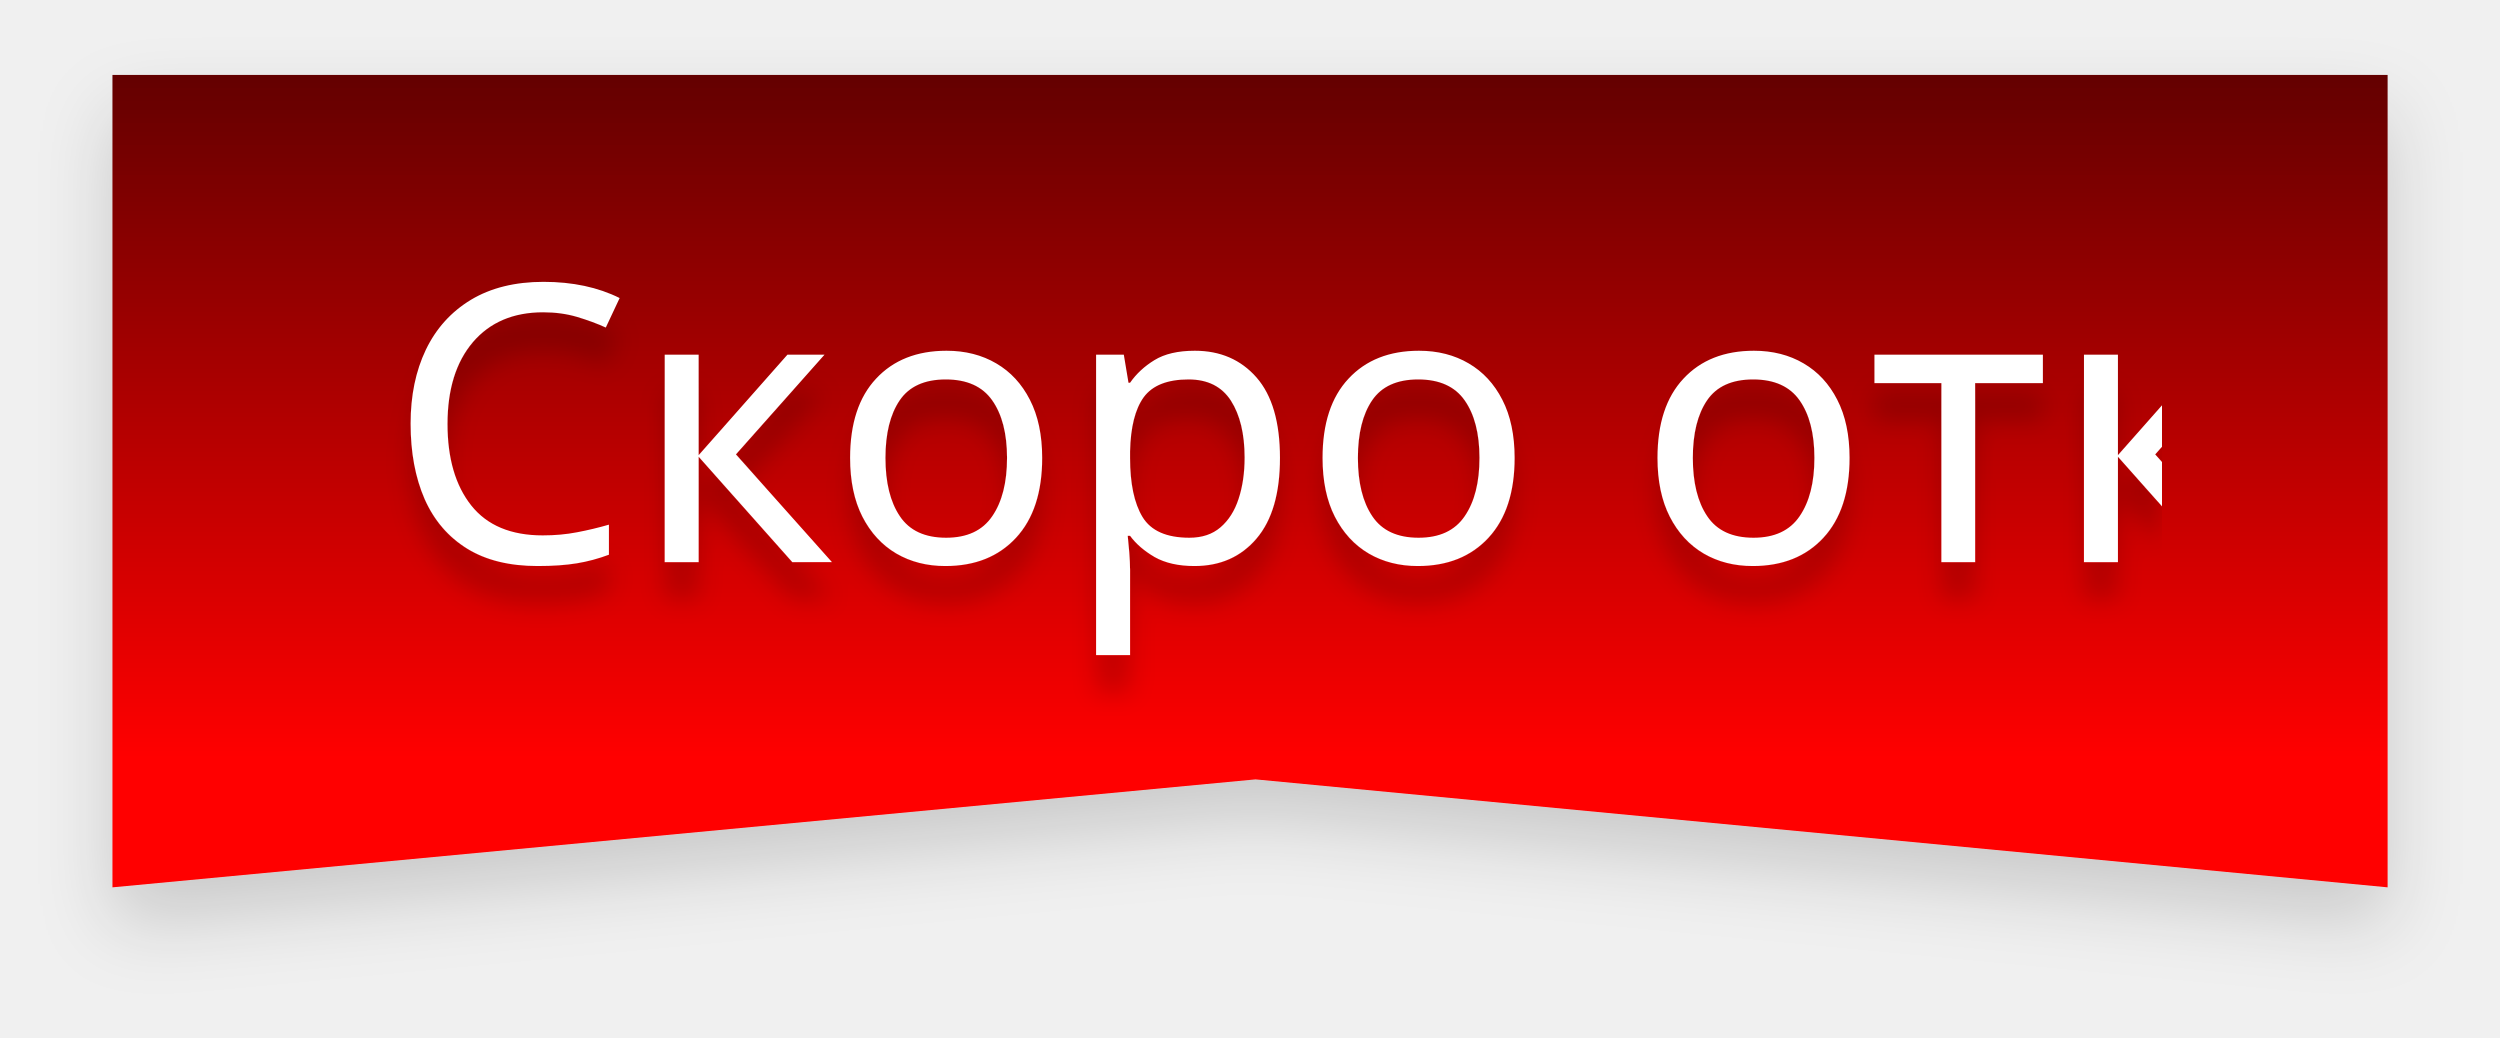
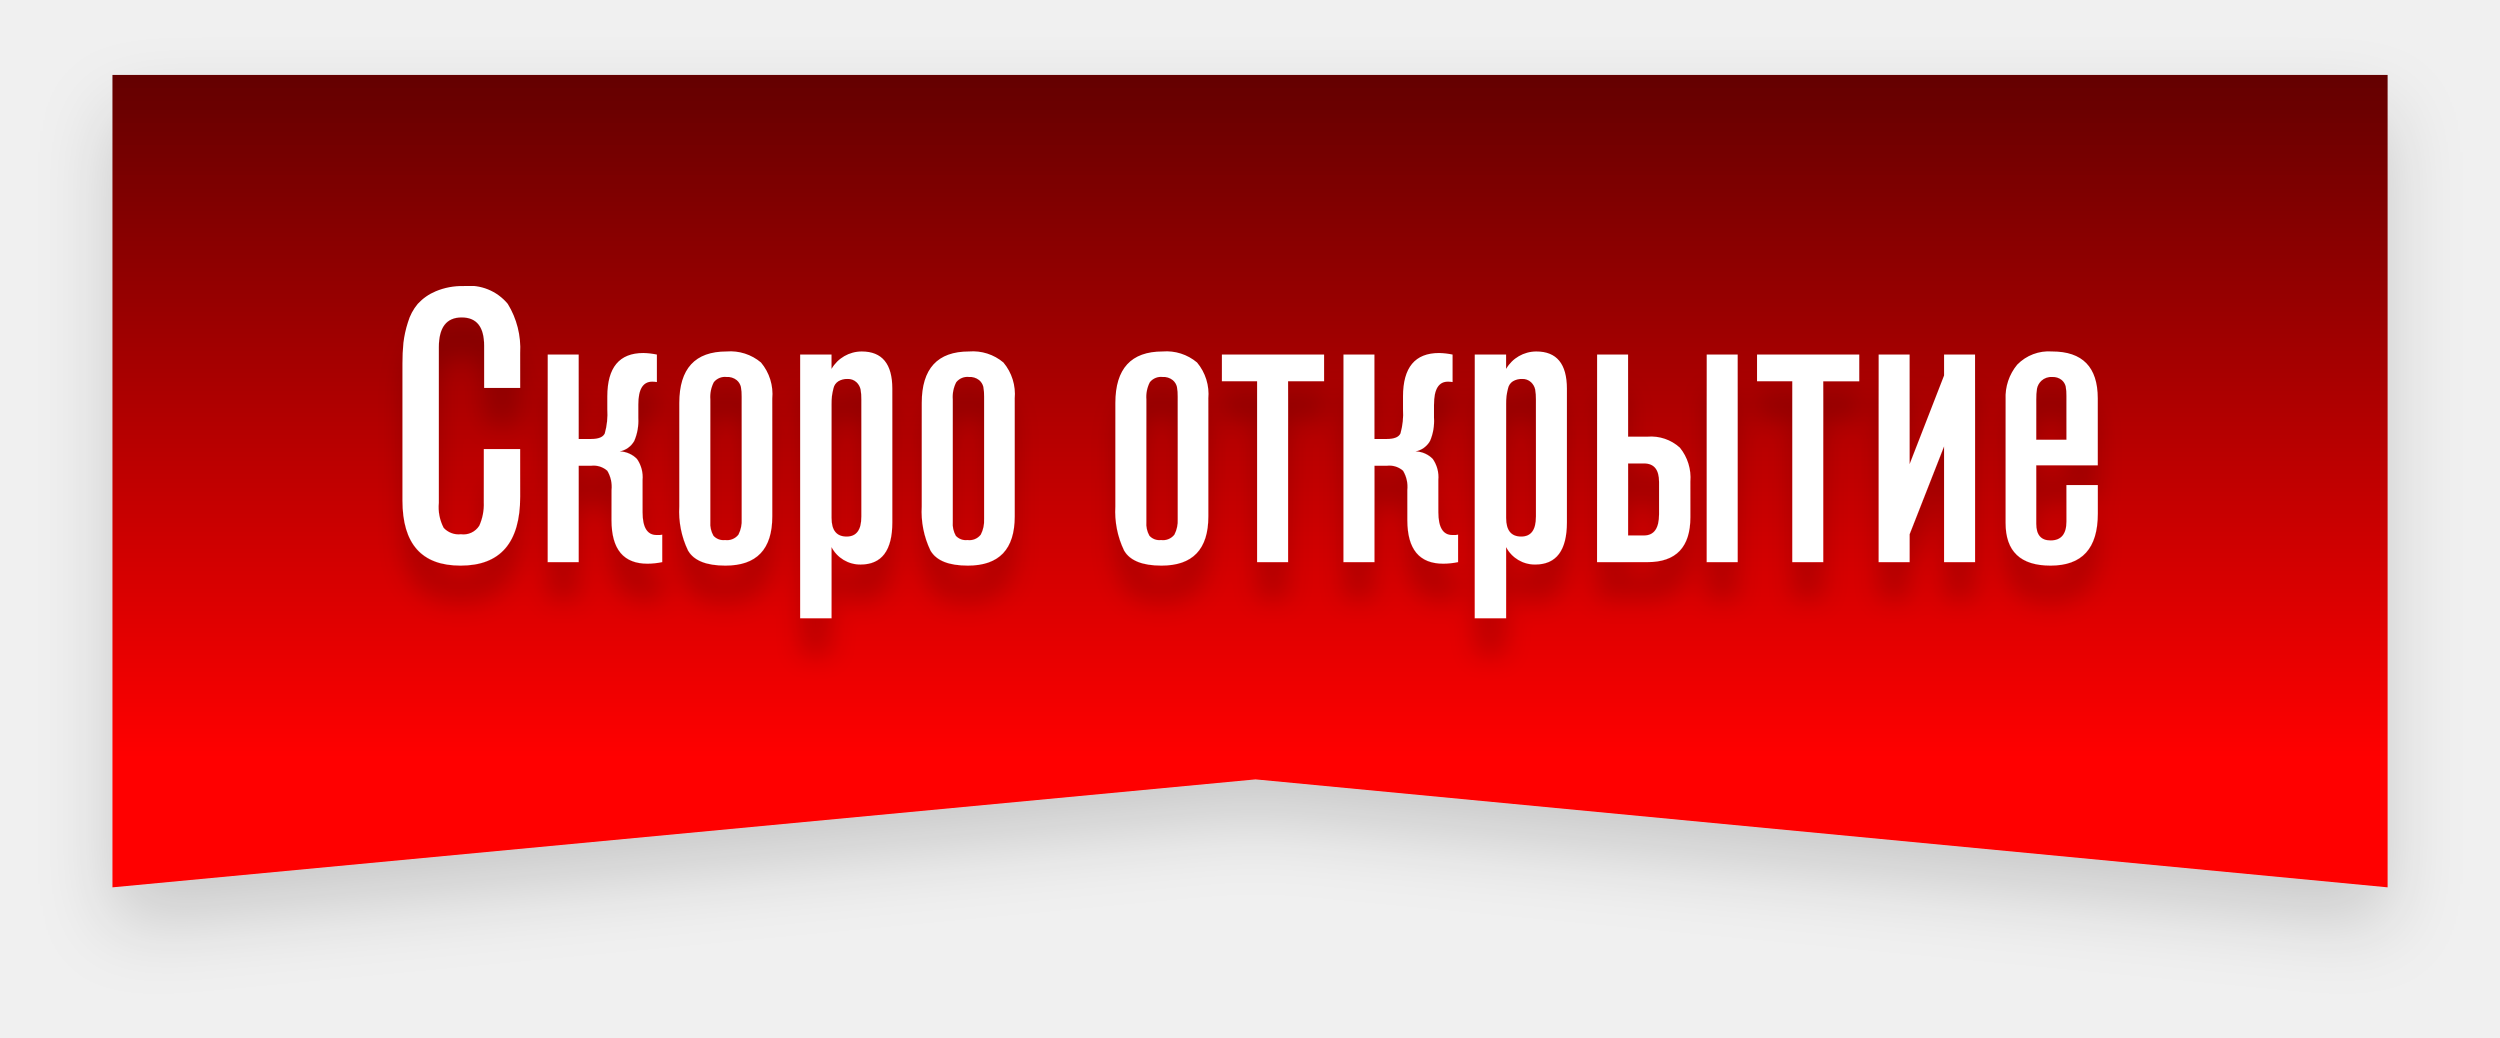
<svg xmlns="http://www.w3.org/2000/svg" viewBox="0 0 200.132 83.035">
  <defs>
    <style>
      .cls-1 {
        fill: url(#linear-gradient);
      }

      .cls-2 {
        fill: #fff;
-         font-size: 31px;
-         font-family: AkzidenzGroteskPro-MdCn, Akzidenz-Grotesk Pro;
-         font-weight: 500;
      }

      .cls-3 {
-         filter: url(#Скоро_открытие);
+         filter: url(#Path_125);
      }

      .cls-4 {
        filter: url(#Path_39);
      }
    </style>
    <linearGradient id="linear-gradient" y1="0.5" x2="0.842" y2="0.5" gradientUnits="objectBoundingBox">
      <stop offset="0" stop-color="#640000" />
      <stop offset="1" stop-color="red" />
    </linearGradient>
    <filter id="Path_39" x="0" y="0" width="200.132" height="83.035" filterUnits="userSpaceOnUse">
      <feOffset dy="3" input="SourceAlpha" />
      <feGaussianBlur stdDeviation="3" result="blur" />
      <feFlood flood-opacity="0.161" />
      <feComposite operator="in" in2="blur" />
      <feComposite in="SourceGraphic" />
    </filter>
-     <filter id="Скоро_открытие" x="27.015" y="14" width="146" height="44" filterUnits="userSpaceOnUse">
+     <filter id="Path_125" x="29.218" y="22.897" width="141.718" height="32.598" filterUnits="userSpaceOnUse">
      <feOffset dy="3" input="SourceAlpha" />
      <feGaussianBlur stdDeviation="1" result="blur-2" />
      <feFlood flood-opacity="0.161" />
      <feComposite operator="in" in2="blur-2" />
      <feComposite in="SourceGraphic" />
    </filter>
  </defs>
  <g id="Open" transform="translate(-654.395 -236)">
    <g class="cls-4" transform="matrix(1, 0, 0, 1, 654.4, 236)">
      <path id="Path_39-2" data-name="Path 39" class="cls-1" d="M0,0H65.035L56.392,90.625l8.643,91.508H0Z" transform="translate(191.13 6) rotate(90)" />
    </g>
    <g class="cls-3" transform="matrix(1, 0, 0, 1, 654.4, 236)">
-       <text id="Скоро_открытие-2" data-name="Скоро открытие" class="cls-2" transform="translate(100.01 45)">
-         <tspan x="-69.037" y="0">Скоро открытие</tspan>
-       </text>
+       <path id="Path_125-2" data-name="Path 125" class="cls-2" d="M-58.373-9.052v3.813q0,5.518-4.774,5.518-4.65,0-4.65-5.208V-15.9a15.83,15.83,0,0,1,.077-1.659,8.641,8.641,0,0,1,.357-1.628,4.081,4.081,0,0,1,.79-1.488,4.1,4.1,0,0,1,1.441-1.008A5.412,5.412,0,0,1-62.9-22.1a4.007,4.007,0,0,1,3.534,1.426,6.807,6.807,0,0,1,.992,3.937v2.79h-2.883v-3.379q0-2.263-1.8-2.263-1.829,0-1.829,2.387V-4.743a3.568,3.568,0,0,0,.388,2,1.631,1.631,0,0,0,1.379.512,1.5,1.5,0,0,0,1.472-.682A4.134,4.134,0,0,0-61.287-4.8V-9.052Zm7.316,3.286a2.514,2.514,0,0,0-.341-1.55,1.66,1.66,0,0,0-1.3-.4h-.992V0h-2.48V-16.616h2.48v6.758h.992q.9,0,1.1-.45a5.791,5.791,0,0,0,.2-1.937v-1.023q0-3.472,2.883-3.472a5.627,5.627,0,0,1,1.085.124v2.2a2.259,2.259,0,0,0-.372-.031q-1.116,0-1.116,1.829v1.085A4.047,4.047,0,0,1-49.244-9.7a1.712,1.712,0,0,1-1.162.837,2.026,2.026,0,0,1,1.379.6,2.544,2.544,0,0,1,.45,1.689V-4q0,1.829,1.116,1.829h.279L-47-2.2V0a6.013,6.013,0,0,1-1.178.124q-2.883,0-2.883-3.472Zm12.865-7.316v9.424q0,3.937-3.751,3.937-2.294,0-2.992-1.209a7.194,7.194,0,0,1-.7-3.534v-8.277q0-4.123,3.782-4.123a3.8,3.8,0,0,1,2.759.884A3.942,3.942,0,0,1-38.192-13.082Zm-2.449,9.641v-9.8a4,4,0,0,0-.062-.79,1.008,1.008,0,0,0-.341-.543,1.176,1.176,0,0,0-.806-.248,1.14,1.14,0,0,0-1.023.418,2.575,2.575,0,0,0-.279,1.38v9.8A1.937,1.937,0,0,0-42.9-2.108a1.084,1.084,0,0,0,.93.341A1.154,1.154,0,0,0-40.9-2.2,2.406,2.406,0,0,0-40.641-3.441Zm4.681-13.175h2.511v1.147a2.8,2.8,0,0,1,2.418-1.395q2.449,0,2.449,2.976v10.7q0,3.379-2.542,3.379a2.59,2.59,0,0,1-2.325-1.395v5.7H-35.96Zm4.9,12.989V-13.02a4.251,4.251,0,0,0-.062-.806,1.12,1.12,0,0,0-.325-.573.985.985,0,0,0-.729-.264,1.339,1.339,0,0,0-.729.186.883.883,0,0,0-.388.558,5.423,5.423,0,0,0-.124.62,5.469,5.469,0,0,0-.031.651v9.114q0,1.488,1.209,1.488Q-31.062-2.046-31.062-3.627Zm12.276-9.455v9.424q0,3.937-3.751,3.937-2.294,0-2.992-1.209a7.194,7.194,0,0,1-.7-3.534v-8.277q0-4.123,3.782-4.123a3.8,3.8,0,0,1,2.759.884A3.942,3.942,0,0,1-18.786-13.082Zm-2.449,9.641v-9.8a4,4,0,0,0-.062-.79,1.008,1.008,0,0,0-.341-.543,1.176,1.176,0,0,0-.806-.248,1.14,1.14,0,0,0-1.023.418,2.575,2.575,0,0,0-.279,1.38v9.8A1.937,1.937,0,0,0-23.5-2.108a1.084,1.084,0,0,0,.93.341A1.154,1.154,0,0,0-21.5-2.2,2.406,2.406,0,0,0-21.235-3.441Zm17.949-9.641v9.424q0,3.937-3.751,3.937-2.294,0-2.992-1.209a7.194,7.194,0,0,1-.7-3.534v-8.277q0-4.123,3.782-4.123a3.8,3.8,0,0,1,2.759.884A3.942,3.942,0,0,1-3.286-13.082ZM-5.735-3.441v-9.8a4,4,0,0,0-.062-.79,1.008,1.008,0,0,0-.341-.543,1.176,1.176,0,0,0-.806-.248,1.14,1.14,0,0,0-1.023.418,2.575,2.575,0,0,0-.279,1.38v9.8A1.937,1.937,0,0,0-8-2.108a1.084,1.084,0,0,0,.93.341A1.154,1.154,0,0,0-6-2.2,2.406,2.406,0,0,0-5.735-3.441ZM5.983-14.477H3.1V0H.62V-14.477H-2.2v-2.139H5.983Zm6.665,8.711a2.514,2.514,0,0,0-.341-1.55,1.66,1.66,0,0,0-1.3-.4h-.992V0H7.533V-16.616h2.48v6.758H11q.9,0,1.1-.45a5.791,5.791,0,0,0,.2-1.937v-1.023q0-3.472,2.883-3.472a5.627,5.627,0,0,1,1.085.124v2.2a2.259,2.259,0,0,0-.372-.031q-1.116,0-1.116,1.829v1.085A4.047,4.047,0,0,1,14.461-9.7a1.712,1.712,0,0,1-1.162.837,2.026,2.026,0,0,1,1.379.6,2.544,2.544,0,0,1,.45,1.689V-4q0,1.829,1.116,1.829h.279l.186-.031V0a6.013,6.013,0,0,1-1.178.124q-2.883,0-2.883-3.472Zm5.394-10.85h2.511v1.147a2.8,2.8,0,0,1,2.418-1.395q2.449,0,2.449,2.976v10.7q0,3.379-2.542,3.379a2.59,2.59,0,0,1-2.325-1.395v5.7H18.042Zm4.9,12.989V-13.02a4.251,4.251,0,0,0-.062-.806,1.12,1.12,0,0,0-.325-.573.985.985,0,0,0-.729-.264,1.339,1.339,0,0,0-.729.186.883.883,0,0,0-.388.558,5.423,5.423,0,0,0-.124.62,5.468,5.468,0,0,0-.031.651v9.114q0,1.488,1.209,1.488Q22.94-2.046,22.94-3.627ZM39.091,0h-2.48V-16.616h2.48ZM27.838-16.616h2.48v6.572h1.55a3.436,3.436,0,0,1,2.6.883,3.824,3.824,0,0,1,.837,2.713V-3.6q0,3.6-3.441,3.6h-4.03ZM30.318-7.9v5.766h1.271q1.209,0,1.209-1.7V-6.417Q32.8-7.9,31.589-7.9Zm18.507-6.572H45.942V0h-2.48V-14.477H40.641v-2.139h8.184ZM58.094,0h-2.48V-9.269L52.855-2.232V0h-2.48V-16.616h2.48v8.773l2.759-7.1v-1.674h2.48Zm9.827-6.169v2.294q0,4.154-3.782,4.154-3.6,0-3.6-3.41V-13.02a4.063,4.063,0,0,1,.93-2.79,3.526,3.526,0,0,1,2.79-1.054q3.658,0,3.658,3.751V-7.75H62.992v4.681q0,1.333,1.147,1.333,1.271,0,1.271-1.519V-6.169ZM65.41-9.8v-3.5a3.761,3.761,0,0,0-.062-.775.964.964,0,0,0-.326-.512,1.113,1.113,0,0,0-.759-.233,1.154,1.154,0,0,0-.853.295,1.2,1.2,0,0,0-.356.62,4.948,4.948,0,0,0-.062.884V-9.8Z" transform="translate(100.01 45)" />
    </g>
  </g>
</svg>
